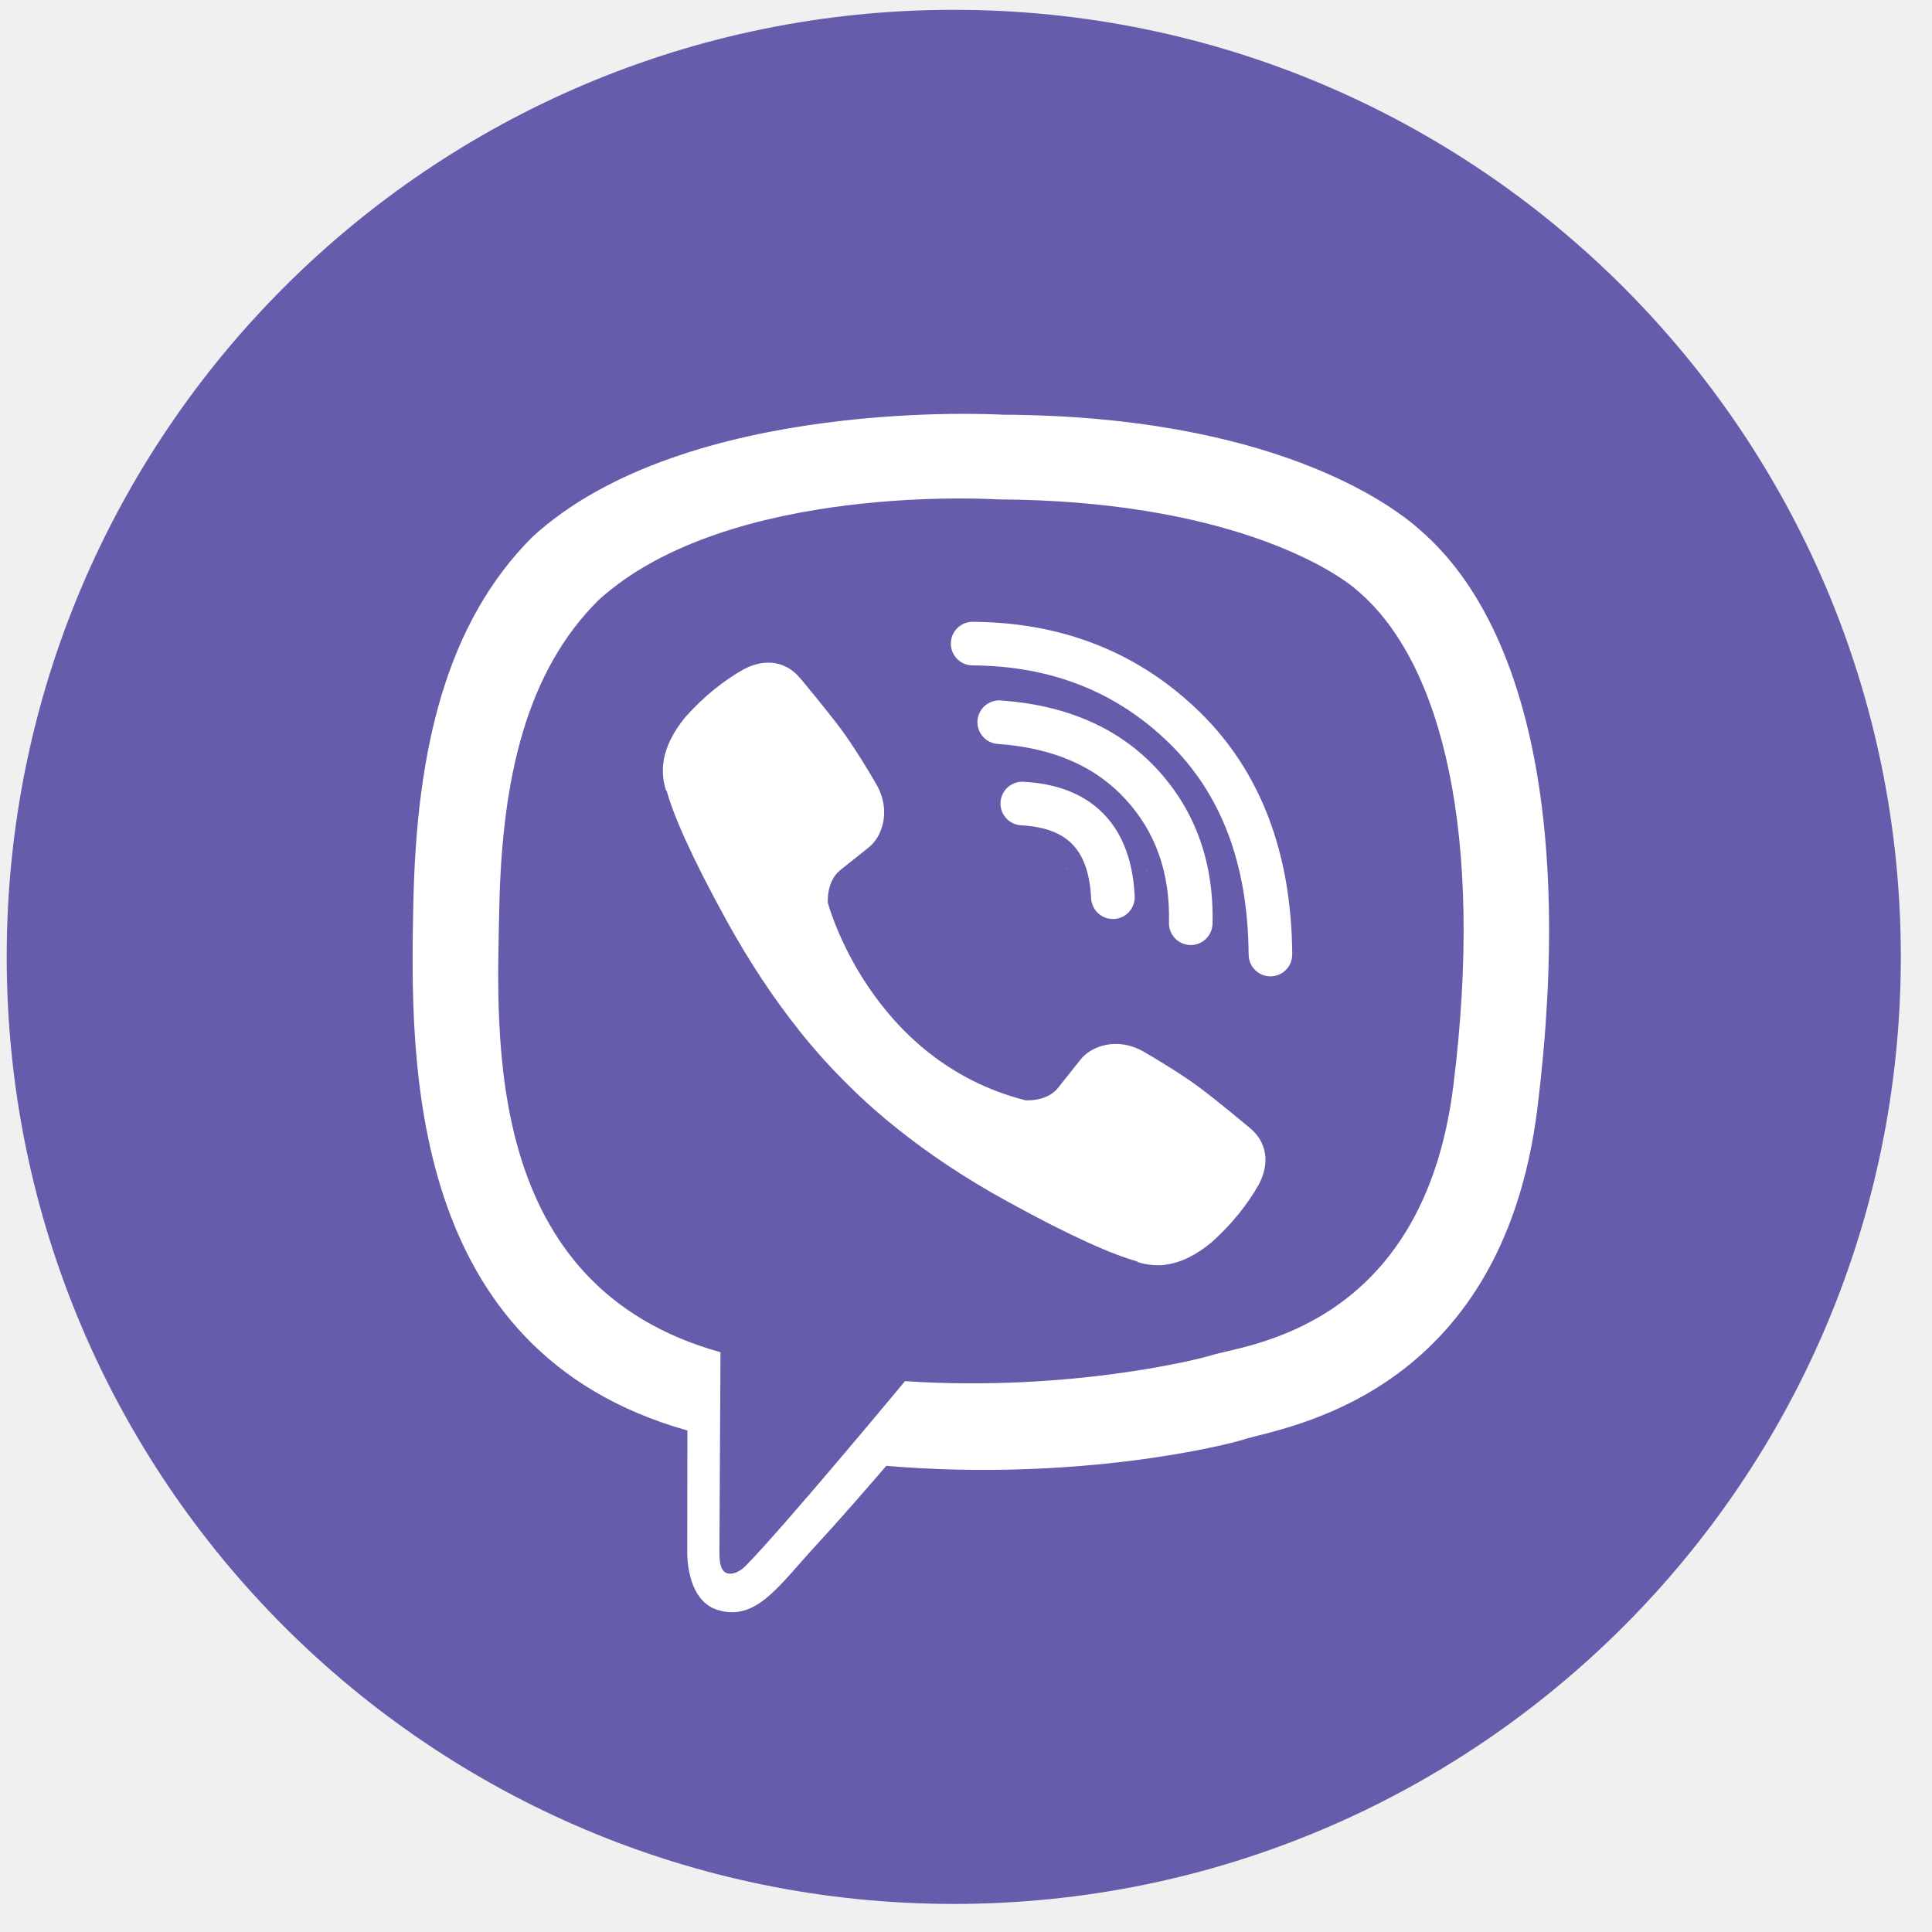
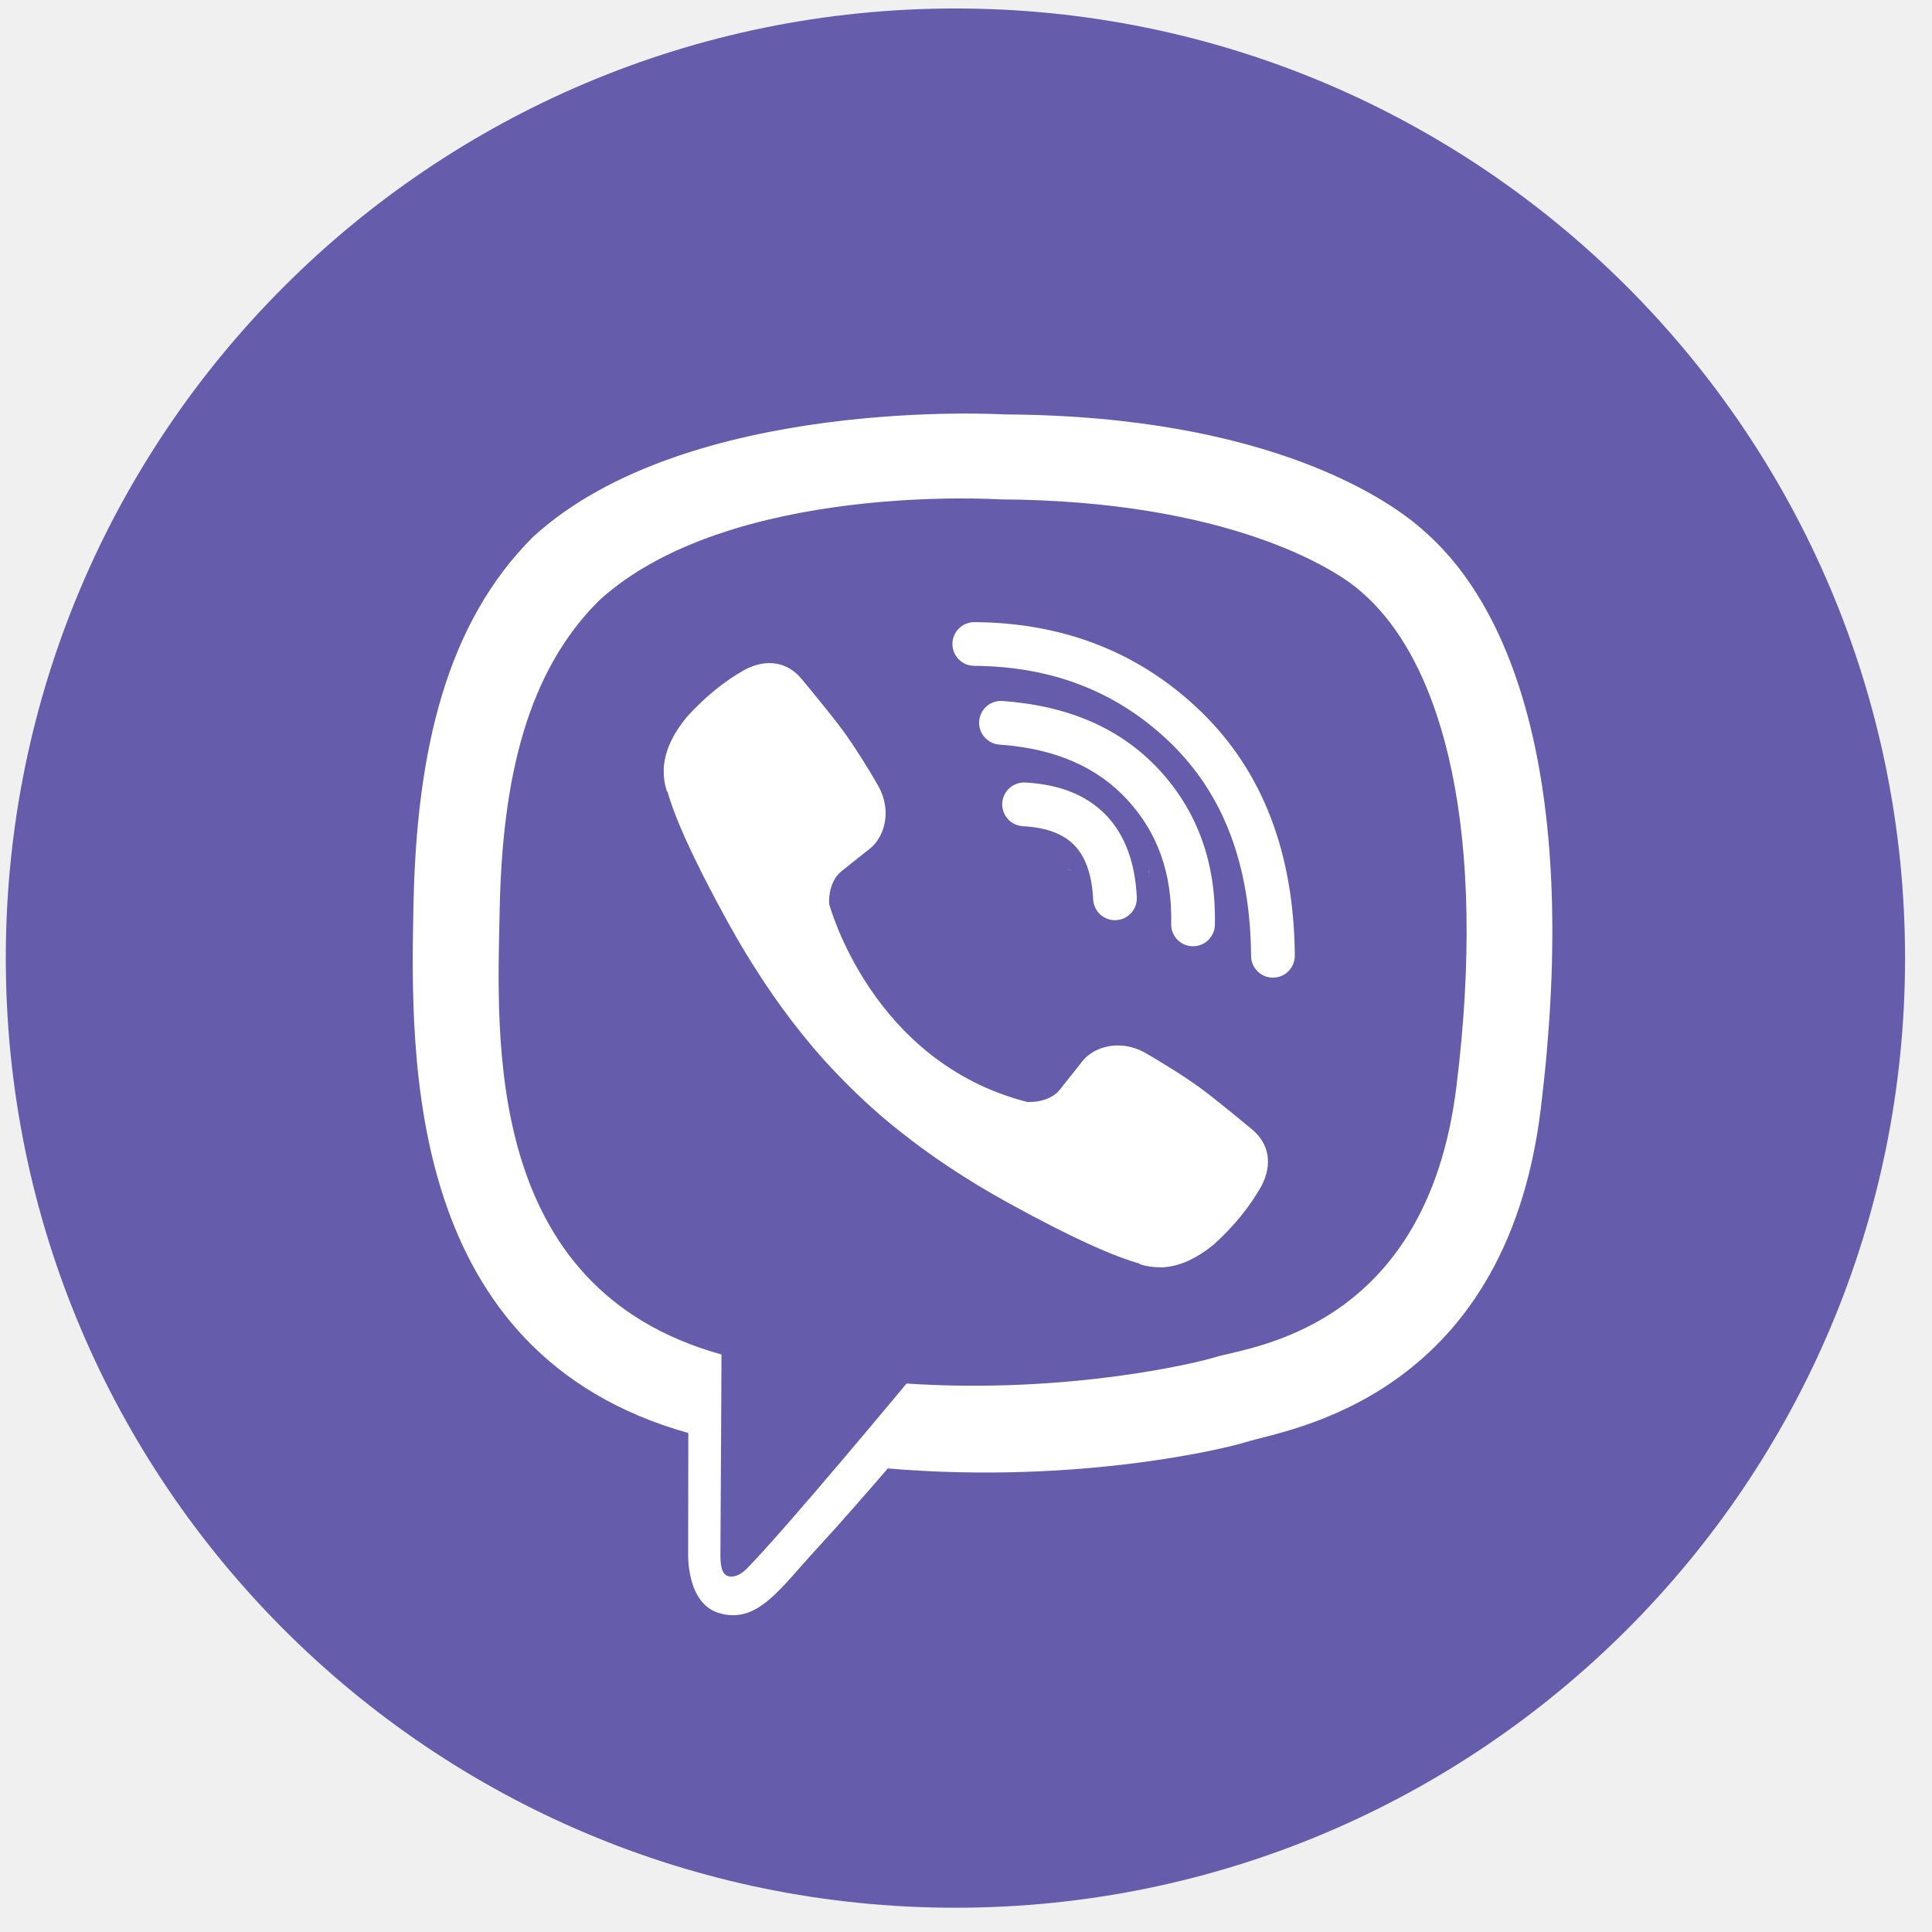
- <svg xmlns="http://www.w3.org/2000/svg" width="51" height="51" viewBox="0 0 51 51" fill="none">
-   <path d="M25.177 50.259C38.984 50.259 50.177 39.066 50.177 25.259C50.177 11.452 38.984 0.259 25.177 0.259C11.37 0.259 0.177 11.452 0.177 25.259C0.177 39.066 11.37 50.259 25.177 50.259Z" fill="#665CAC" />
-   <path d="M29.13 30.955C29.373 30.88 28.85 30.869 29.13 30.955V30.955Z" fill="white" />
-   <path d="M25.186 16.413C25.188 16.413 25.191 16.413 25.194 16.413C25.38 16.42 28.404 16.503 25.186 16.413Z" fill="white" />
-   <path d="M30.274 23.018C30.261 22.788 30.268 23.06 30.274 23.018V23.018Z" fill="white" />
-   <path d="M28.19 22.933C28.195 22.933 28.199 22.93 28.203 22.93C28.191 22.93 28.173 22.93 28.154 22.931C28.166 22.931 28.177 22.933 28.19 22.933Z" fill="white" />
-   <path d="M28.192 22.936C28.179 22.936 28.168 22.934 28.156 22.934C28.095 22.936 28.032 22.939 28.192 22.936Z" fill="white" />
-   <path d="M28.204 22.933C28.2 22.933 28.196 22.936 28.191 22.936C28.224 22.933 28.221 22.933 28.204 22.933Z" fill="white" />
-   <path d="M37.505 14.009C36.717 13.287 33.541 10.98 26.468 10.947C26.468 10.947 18.122 10.443 14.053 14.175C11.789 16.439 10.991 19.753 10.911 23.864C10.825 27.975 10.716 35.671 18.141 37.76H18.146L18.141 40.945C18.141 40.945 18.093 42.237 18.943 42.498C19.969 42.816 20.572 41.838 21.554 40.779C22.091 40.2 22.836 39.345 23.396 38.695C28.471 39.122 32.378 38.144 32.82 38.002C33.845 37.67 39.647 36.924 40.587 29.229C41.56 21.296 40.117 16.273 37.505 14.009ZM38.365 28.659C37.567 35.087 32.862 35.495 31.998 35.771C31.628 35.889 28.201 36.744 23.89 36.459C23.89 36.459 20.676 40.333 19.674 41.344C19.518 41.501 19.332 41.567 19.209 41.534C19.038 41.491 18.991 41.287 18.991 40.988C18.995 40.561 19.019 35.695 19.019 35.695C19.014 35.695 19.014 35.695 19.019 35.695C12.743 33.952 13.109 27.396 13.18 23.964C13.251 20.532 13.897 17.721 15.81 15.832C19.252 12.717 26.34 13.183 26.34 13.183C32.326 13.211 35.194 15.01 35.858 15.613C38.066 17.507 39.191 22.032 38.365 28.659Z" fill="white" />
-   <path fill-rule="evenodd" clip-rule="evenodd" d="M26.411 21.181C26.428 20.863 26.699 20.62 27.016 20.637C27.872 20.682 28.607 20.942 29.137 21.489C29.664 22.033 29.911 22.784 29.953 23.657C29.968 23.974 29.724 24.244 29.406 24.259C29.089 24.275 28.819 24.03 28.803 23.712C28.77 23.014 28.58 22.569 28.31 22.289C28.042 22.012 27.619 21.821 26.955 21.786C26.638 21.769 26.394 21.498 26.411 21.181Z" fill="white" />
-   <path fill-rule="evenodd" clip-rule="evenodd" d="M25.803 19.023C25.826 18.706 26.101 18.467 26.418 18.49C28.137 18.612 29.535 19.205 30.556 20.317C31.569 21.421 32.045 22.79 32.008 24.384C32.001 24.702 31.738 24.954 31.42 24.947C31.102 24.939 30.851 24.676 30.858 24.358C30.888 23.029 30.5 21.957 29.709 21.096C28.926 20.243 27.826 19.744 26.337 19.638C26.02 19.615 25.781 19.34 25.803 19.023Z" fill="white" />
-   <path fill-rule="evenodd" clip-rule="evenodd" d="M25.1 16.986C25.102 16.668 25.361 16.412 25.679 16.414C28.044 16.429 30.055 17.221 31.664 18.79L31.665 18.79C33.292 20.381 34.092 22.534 34.112 25.193C34.114 25.511 33.859 25.771 33.541 25.773C33.223 25.776 32.964 25.52 32.961 25.202C32.943 22.782 32.224 20.947 30.861 19.614C29.479 18.267 27.759 17.578 25.671 17.565C25.354 17.563 25.098 17.304 25.1 16.986Z" fill="white" />
-   <path d="M27.066 29.044C27.066 29.044 27.631 29.092 27.93 28.717L28.519 27.976C28.803 27.606 29.492 27.373 30.166 27.748C30.541 27.962 31.215 28.375 31.633 28.684C32.079 29.011 32.995 29.776 32.995 29.776C33.432 30.141 33.532 30.682 33.237 31.252C33.237 31.257 33.233 31.262 33.233 31.262C32.929 31.798 32.521 32.306 32.003 32.776C31.998 32.781 31.998 32.781 31.994 32.785C31.571 33.137 31.153 33.341 30.745 33.388C30.698 33.398 30.636 33.403 30.565 33.398C30.384 33.398 30.209 33.374 30.033 33.317L30.019 33.298C29.387 33.122 28.338 32.676 26.586 31.712C25.447 31.086 24.502 30.445 23.705 29.809C23.282 29.476 22.85 29.097 22.409 28.66C22.395 28.646 22.38 28.631 22.366 28.617C22.352 28.603 22.337 28.589 22.323 28.574C22.309 28.56 22.295 28.546 22.28 28.532C22.266 28.517 22.252 28.503 22.238 28.489C21.801 28.047 21.421 27.616 21.089 27.193C20.453 26.395 19.812 25.446 19.185 24.311C18.221 22.559 17.775 21.51 17.6 20.879L17.581 20.865C17.524 20.689 17.495 20.513 17.5 20.333C17.495 20.262 17.5 20.2 17.509 20.153C17.557 19.744 17.761 19.326 18.112 18.904C18.117 18.899 18.117 18.899 18.122 18.895C18.592 18.377 19.095 17.969 19.636 17.665C19.641 17.665 19.646 17.66 19.646 17.66C20.215 17.366 20.757 17.465 21.122 17.902C21.127 17.907 21.887 18.819 22.214 19.265C22.523 19.687 22.94 20.357 23.149 20.732C23.524 21.406 23.292 22.094 22.921 22.379L22.181 22.968C21.806 23.272 21.853 23.832 21.853 23.832C21.853 23.832 22.955 27.995 27.066 29.044Z" fill="white" />
+ <svg xmlns="http://www.w3.org/2000/svg" width="59" height="59" viewBox="0 0 59 59" fill="none">
+   <path d="M29.177 58.259C45.193 58.259 58.177 45.275 58.177 29.259C58.177 13.242 45.193 0.259 29.177 0.259C13.161 0.259 0.177 13.242 0.177 29.259C0.177 45.275 13.161 58.259 29.177 58.259Z" fill="#665CAC" />
+   <path d="M33.762 35.866C34.044 35.779 33.438 35.767 33.762 35.866V35.866Z" fill="white" />
+   <path d="M29.186 18.998C29.19 18.998 29.193 18.998 29.196 18.998C29.412 19.006 32.92 19.102 29.186 18.998Z" fill="white" />
+   <path d="M35.09 26.66C35.074 26.392 35.083 26.708 35.09 26.66V26.66Z" fill="white" />
+   <path d="M32.672 26.561C32.678 26.56 32.682 26.557 32.687 26.557C32.674 26.557 32.653 26.557 32.631 26.558C32.645 26.558 32.658 26.561 32.672 26.561Z" fill="white" />
+   <path d="M32.673 26.563C32.659 26.564 32.646 26.561 32.632 26.561C32.561 26.563 32.489 26.567 32.673 26.563Z" fill="white" />
+   <path d="M32.689 26.56C32.684 26.56 32.679 26.563 32.674 26.564C32.712 26.561 32.709 26.56 32.689 26.56Z" fill="white" />
+   <path d="M43.478 16.208C42.563 15.371 38.879 12.695 30.674 12.656C30.674 12.656 20.993 12.072 16.273 16.401C13.646 19.028 12.721 22.872 12.627 27.641C12.528 32.41 12.402 41.337 21.015 43.76H21.02L21.015 47.455C21.015 47.455 20.96 48.953 21.945 49.256C23.135 49.624 23.834 48.49 24.974 47.262C25.596 46.59 26.461 45.599 27.111 44.844C32.998 45.34 37.53 44.206 38.042 44.041C39.232 43.655 45.961 42.79 47.052 33.864C48.181 24.661 46.506 18.835 43.478 16.208ZM44.474 33.203C43.549 40.659 38.092 41.133 37.09 41.452C36.66 41.59 32.684 42.581 27.684 42.251C27.684 42.251 23.955 46.744 22.793 47.917C22.612 48.099 22.397 48.176 22.254 48.138C22.055 48.088 22 47.851 22 47.504C22.006 47.009 22.033 41.364 22.033 41.364C22.028 41.364 22.028 41.364 22.033 41.364C14.753 39.343 15.177 31.738 15.26 27.756C15.342 23.775 16.091 20.515 18.311 18.323C22.303 14.71 30.525 15.25 30.525 15.25C37.469 15.283 40.796 17.37 41.567 18.07C44.127 20.267 45.432 25.515 44.474 33.203Z" fill="white" />
+   <path fill-rule="evenodd" clip-rule="evenodd" d="M30.607 24.529C30.627 24.16 30.941 23.878 31.309 23.897C32.302 23.95 33.155 24.252 33.769 24.886C34.38 25.517 34.667 26.388 34.716 27.401C34.734 27.769 34.45 28.082 34.082 28.1C33.714 28.118 33.401 27.834 33.383 27.465C33.344 26.656 33.124 26.139 32.81 25.814C32.499 25.493 32.008 25.271 31.239 25.231C30.87 25.211 30.588 24.897 30.607 24.529Z" fill="white" />
+   <path fill-rule="evenodd" clip-rule="evenodd" d="M29.902 22.026C29.928 21.658 30.247 21.381 30.615 21.407C32.609 21.549 34.231 22.236 35.416 23.527C36.591 24.807 37.142 26.395 37.1 28.245C37.092 28.613 36.786 28.905 36.418 28.897C36.049 28.889 35.757 28.583 35.766 28.214C35.801 26.672 35.35 25.429 34.432 24.43C33.524 23.44 32.249 22.861 30.521 22.739C30.153 22.712 29.876 22.393 29.902 22.026Z" fill="white" />
+   <path fill-rule="evenodd" clip-rule="evenodd" d="M29.086 19.662C29.088 19.294 29.389 18.997 29.758 18.999C32.501 19.017 34.834 19.936 36.701 21.755L36.702 21.756C38.59 23.601 39.517 26.099 39.541 29.183C39.543 29.552 39.247 29.853 38.878 29.856C38.509 29.858 38.208 29.562 38.206 29.193C38.184 26.386 37.35 24.257 35.769 22.71C34.166 21.149 32.171 20.349 29.749 20.334C29.381 20.332 29.084 20.031 29.086 19.662Z" fill="white" />
+   <path d="M31.367 33.651C31.367 33.651 32.023 33.706 32.37 33.271L33.052 32.411C33.383 31.982 34.181 31.712 34.963 32.147C35.398 32.395 36.18 32.874 36.665 33.232C37.183 33.612 38.245 34.499 38.245 34.499C38.752 34.923 38.868 35.55 38.526 36.211C38.526 36.217 38.521 36.222 38.521 36.222C38.168 36.845 37.695 37.434 37.094 37.979C37.089 37.985 37.089 37.985 37.084 37.99C36.593 38.398 36.109 38.634 35.635 38.69C35.58 38.7 35.508 38.706 35.426 38.7C35.217 38.7 35.013 38.673 34.809 38.607L34.793 38.585C34.06 38.381 32.843 37.863 30.811 36.745C29.489 36.019 28.393 35.275 27.468 34.537C26.978 34.152 26.477 33.711 25.965 33.205C25.948 33.188 25.932 33.172 25.915 33.155C25.899 33.139 25.882 33.122 25.866 33.105C25.849 33.089 25.833 33.072 25.816 33.056C25.8 33.039 25.783 33.023 25.767 33.006C25.26 32.494 24.82 31.993 24.434 31.503C23.696 30.578 22.953 29.476 22.226 28.16C21.108 26.128 20.59 24.911 20.386 24.179L20.364 24.162C20.298 23.958 20.265 23.755 20.271 23.545C20.265 23.463 20.271 23.391 20.282 23.336C20.337 22.862 20.574 22.378 20.981 21.888C20.987 21.882 20.987 21.882 20.992 21.877C21.537 21.276 22.121 20.803 22.749 20.45C22.754 20.45 22.76 20.445 22.76 20.445C23.421 20.103 24.049 20.219 24.473 20.726C24.478 20.731 25.359 21.789 25.739 22.306C26.097 22.796 26.582 23.573 26.824 24.008C27.259 24.79 26.989 25.588 26.56 25.919L25.701 26.602C25.265 26.954 25.321 27.604 25.321 27.604C25.321 27.604 26.598 32.434 31.367 33.651Z" fill="white" />
</svg>
